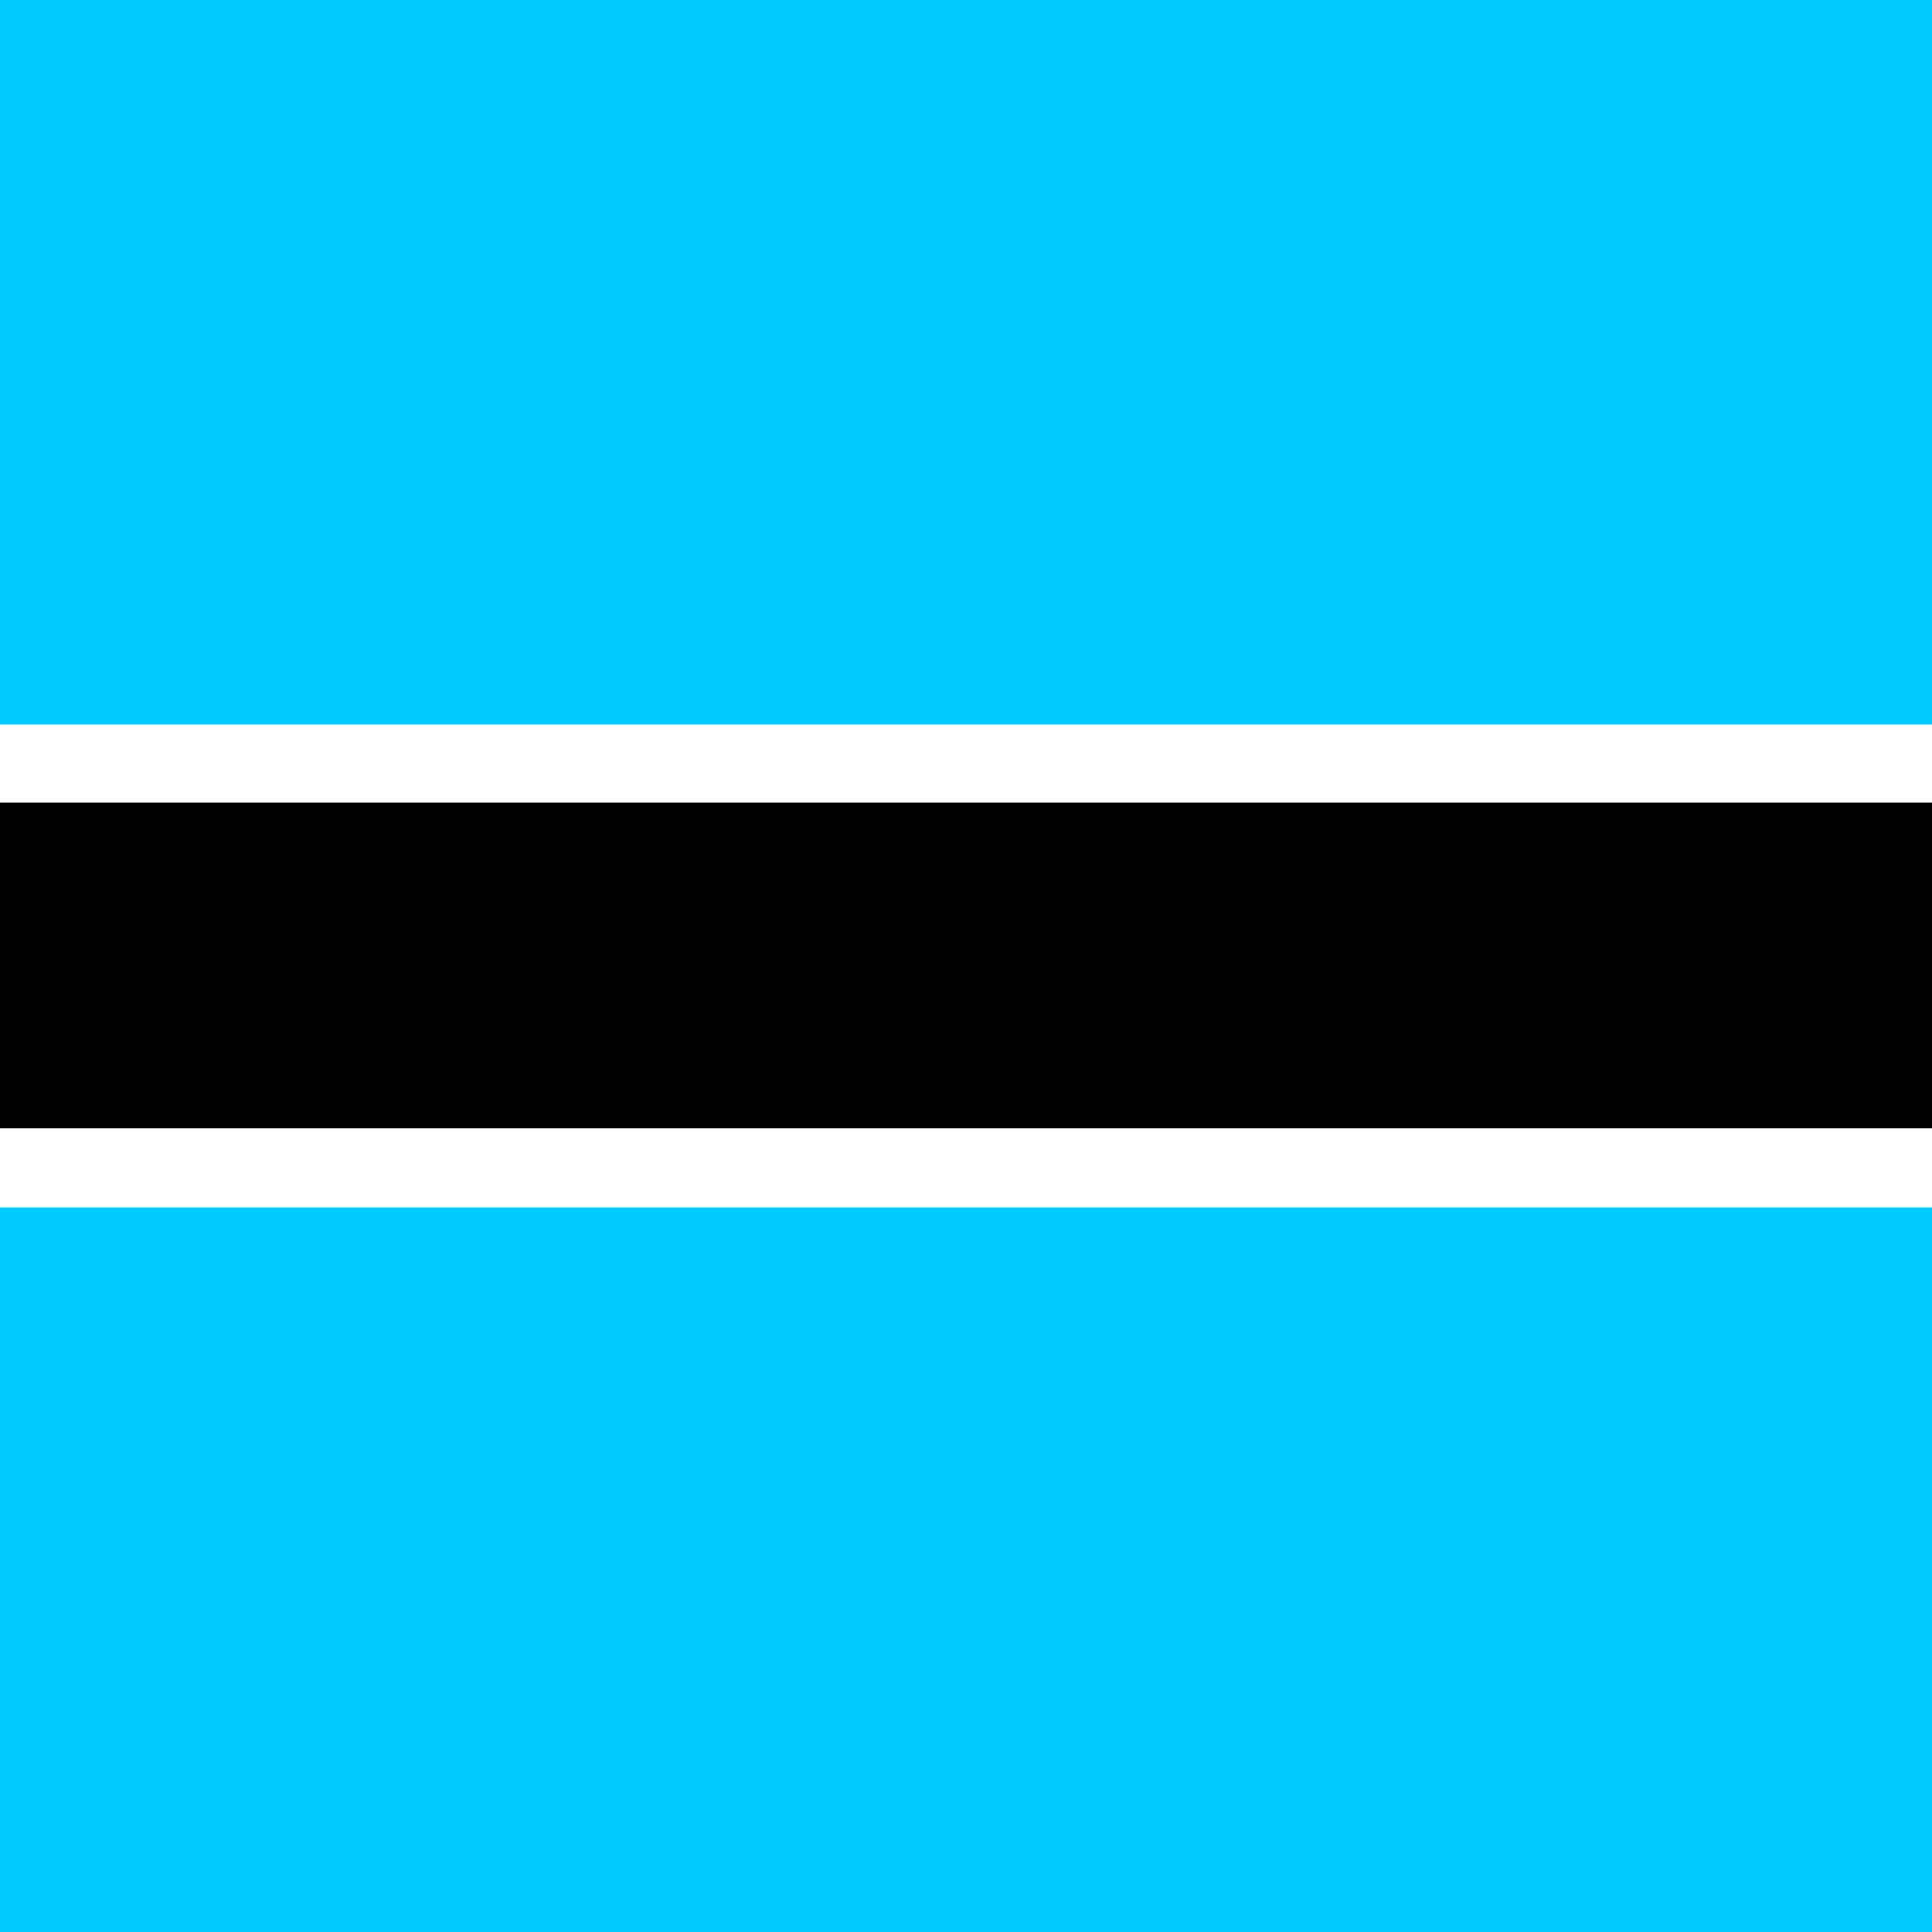
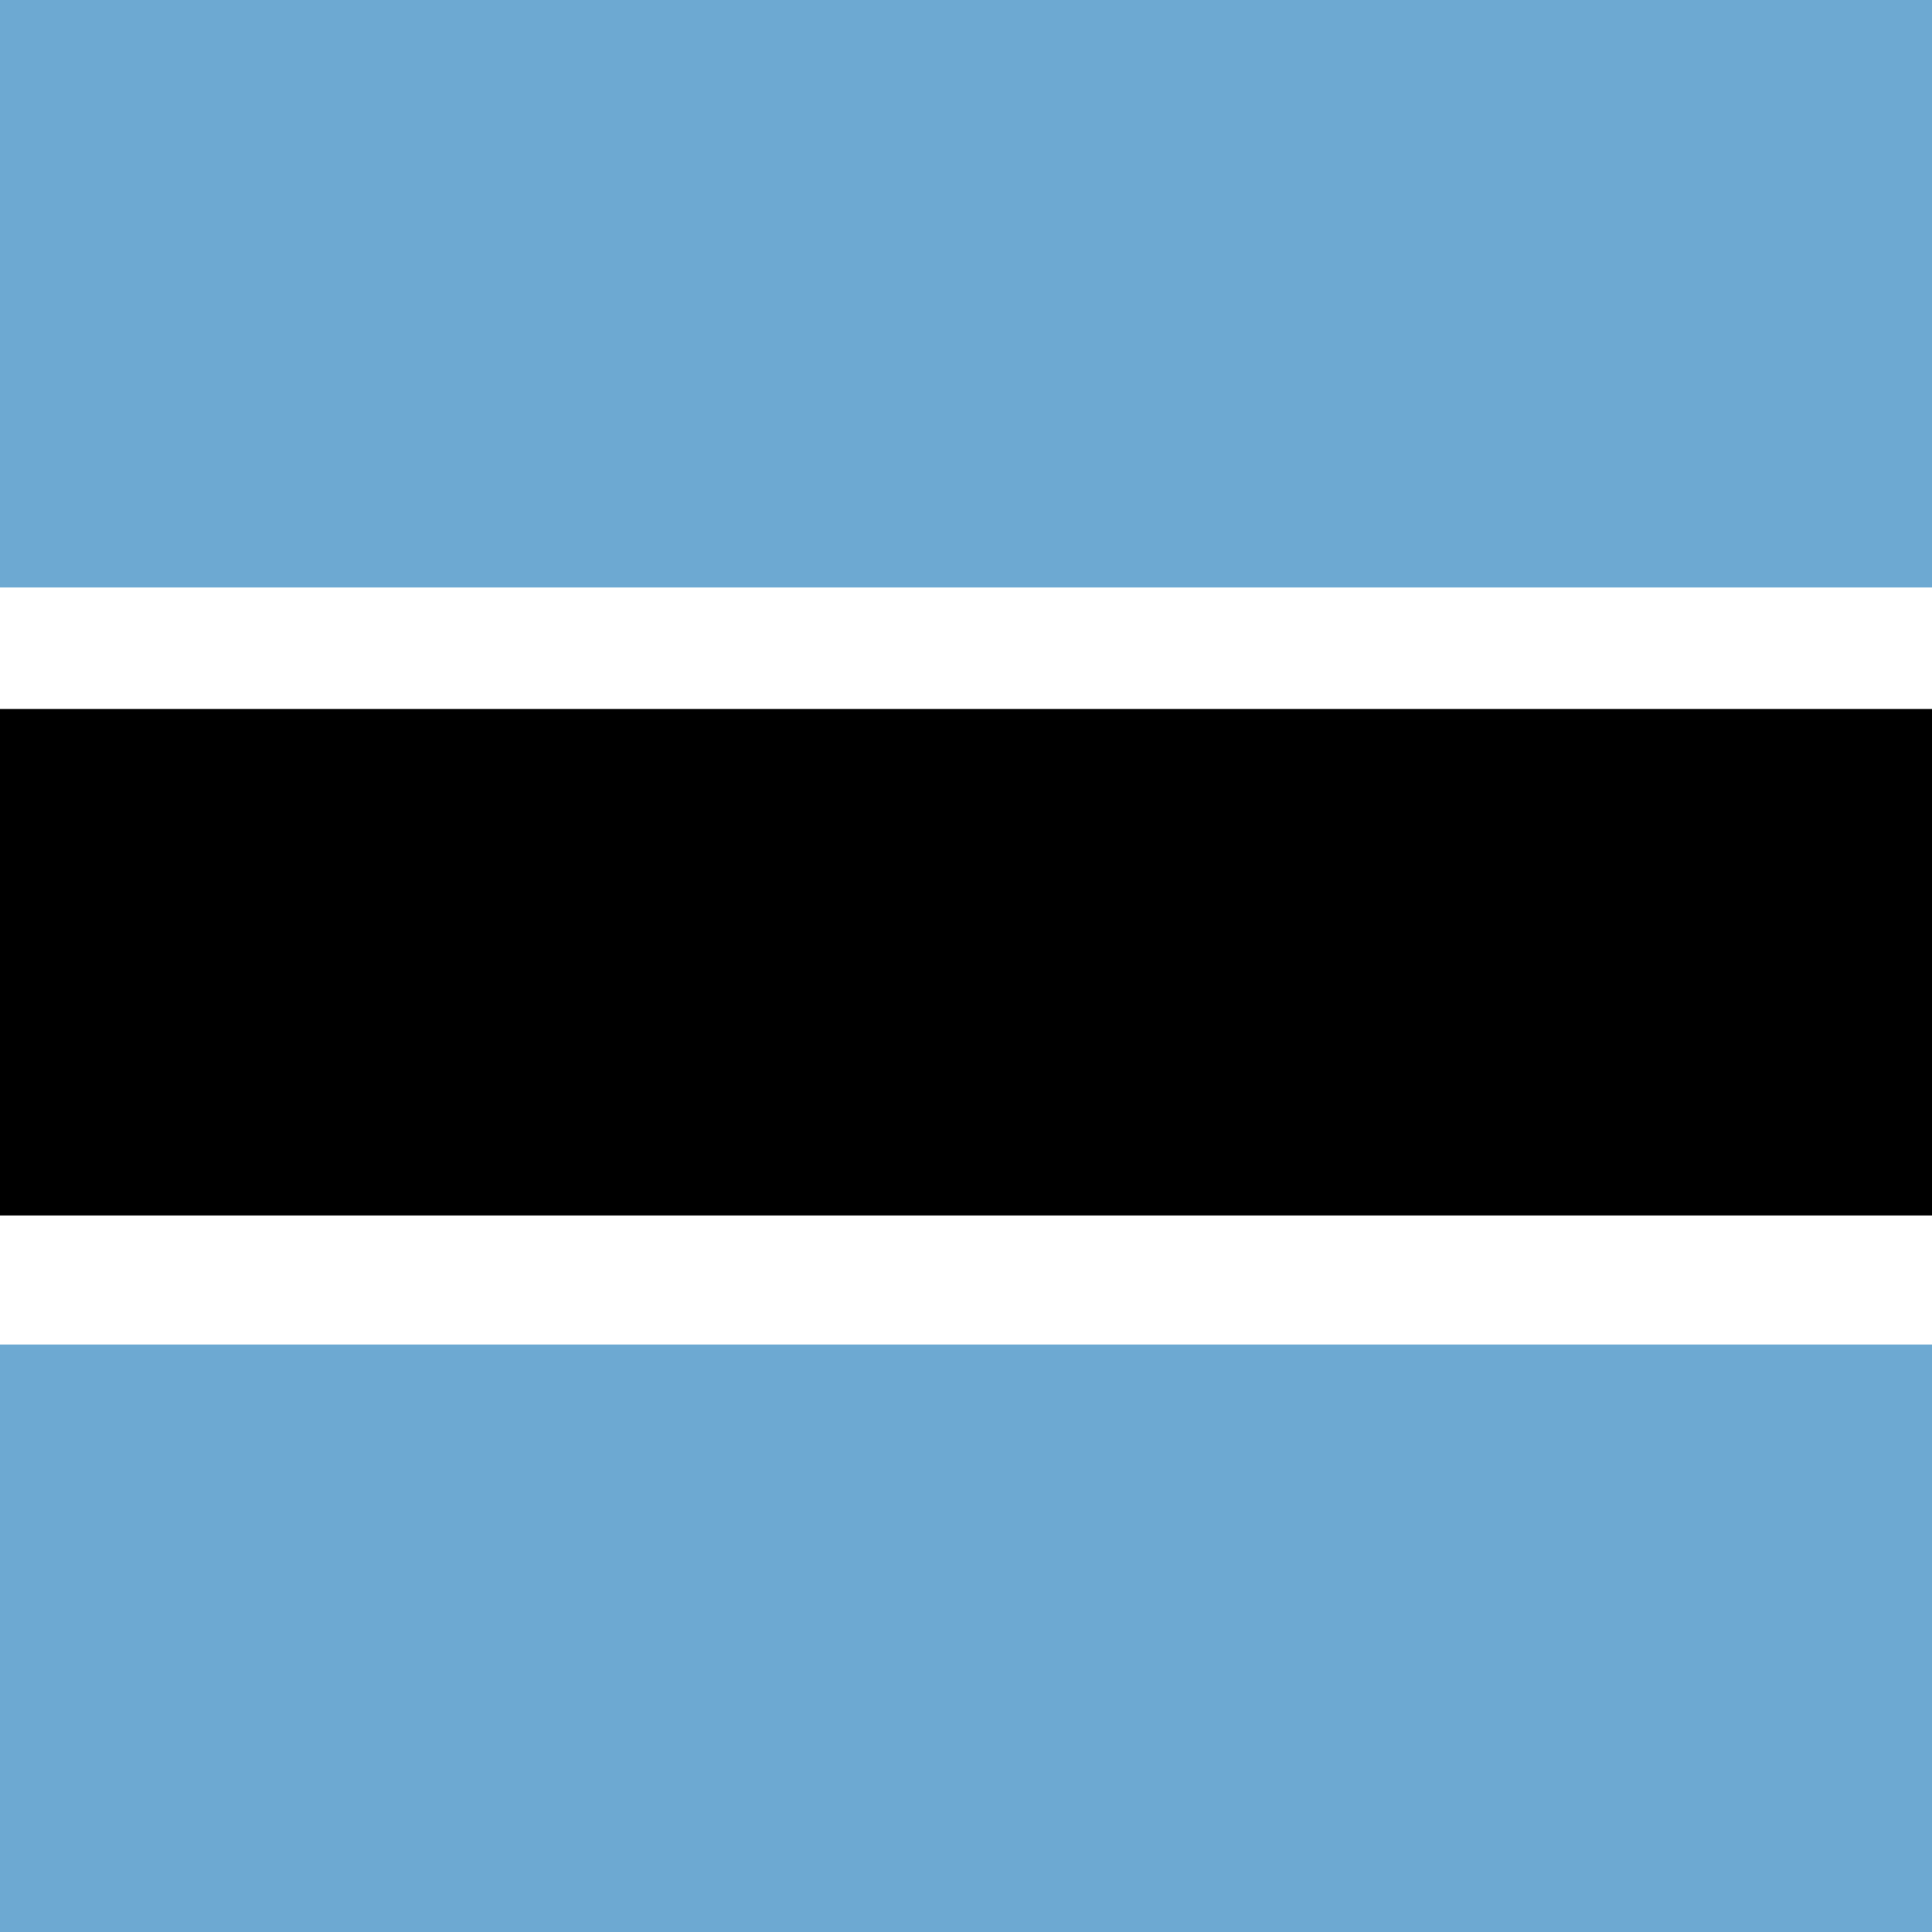
- <svg xmlns="http://www.w3.org/2000/svg" id="flag-icons-bw" viewBox="0 0 512 512">
-   <g fill-rule="evenodd">
-     <path fill="#00cbff" d="M0 0h512v512H0z" />
-     <path fill="#fff" d="M0 192h512v128H0z" />
-     <path d="M0 212.7h512V299H0z" />
+ <svg xmlns="http://www.w3.org/2000/svg" viewBox="85.5 0 342 342">
+   <rect y="0" fill="#FFFFFF" width="513" height="342" />
+   <g fill="#6da9d2">
+     <rect y="238" width="513" height="104" />
+     <rect y="0" width="513" height="104" />
  </g>
+   <rect y="125.5" width="513" height="89.656" />
</svg>
